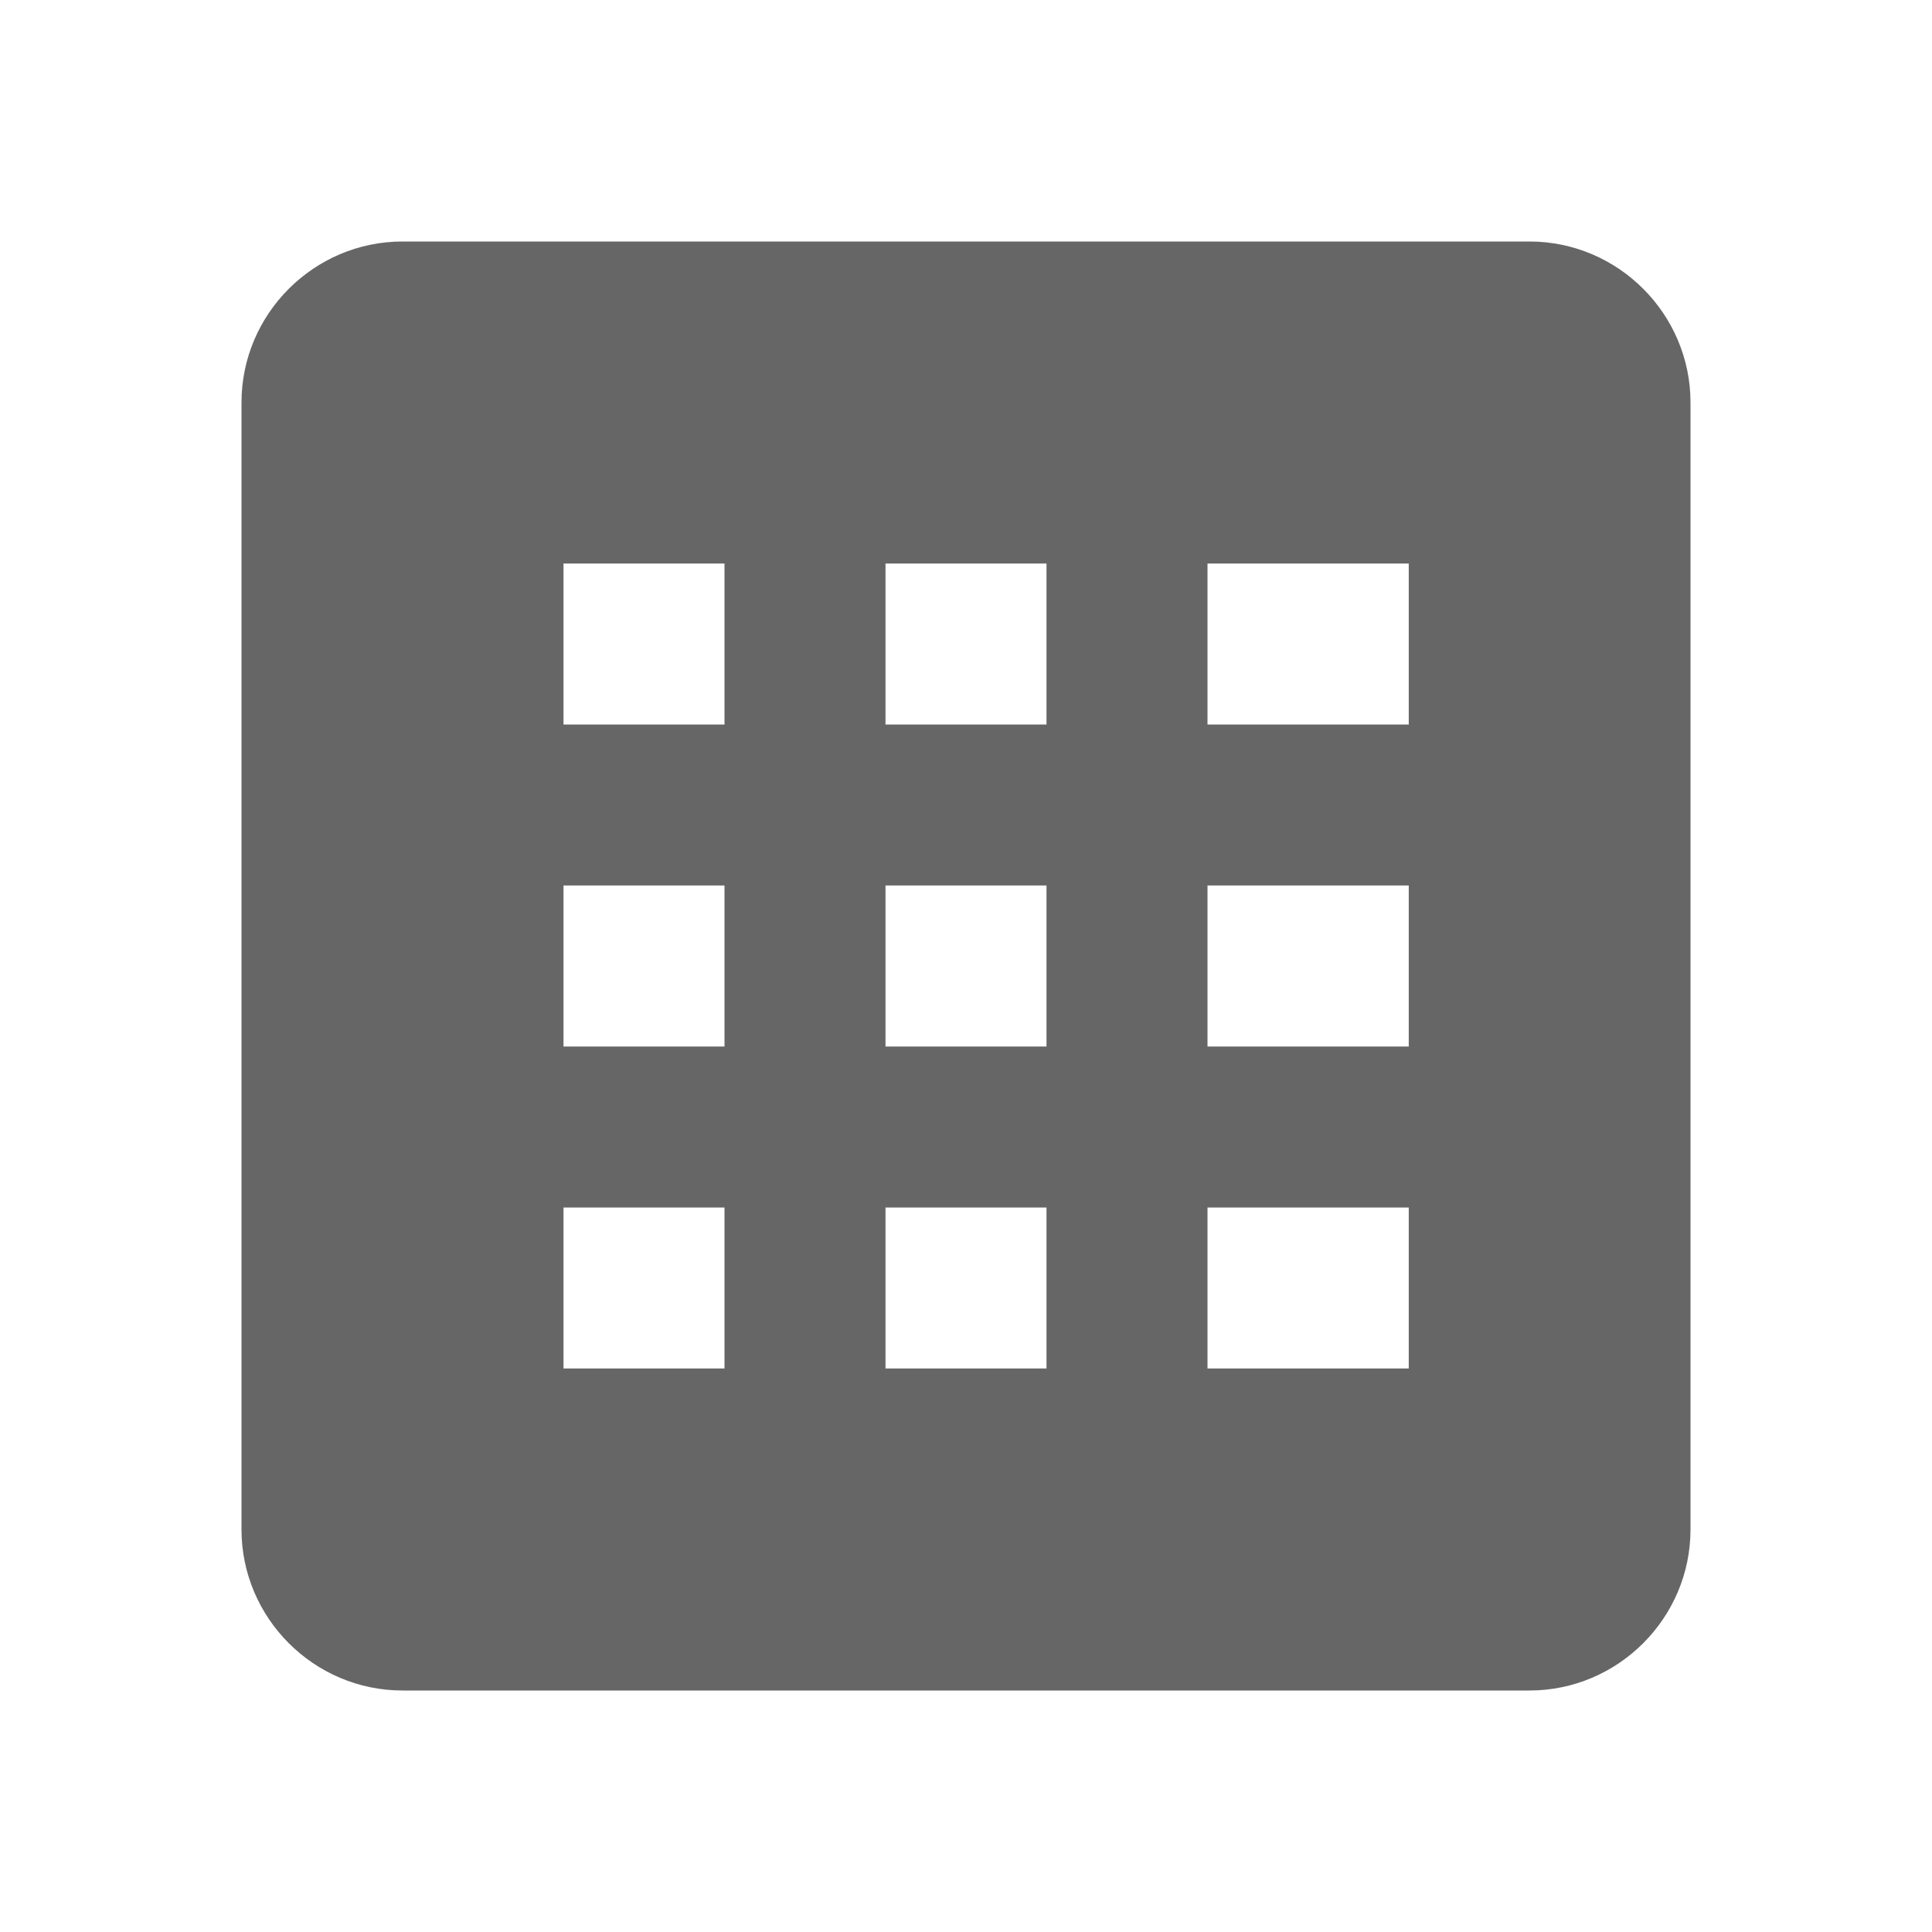
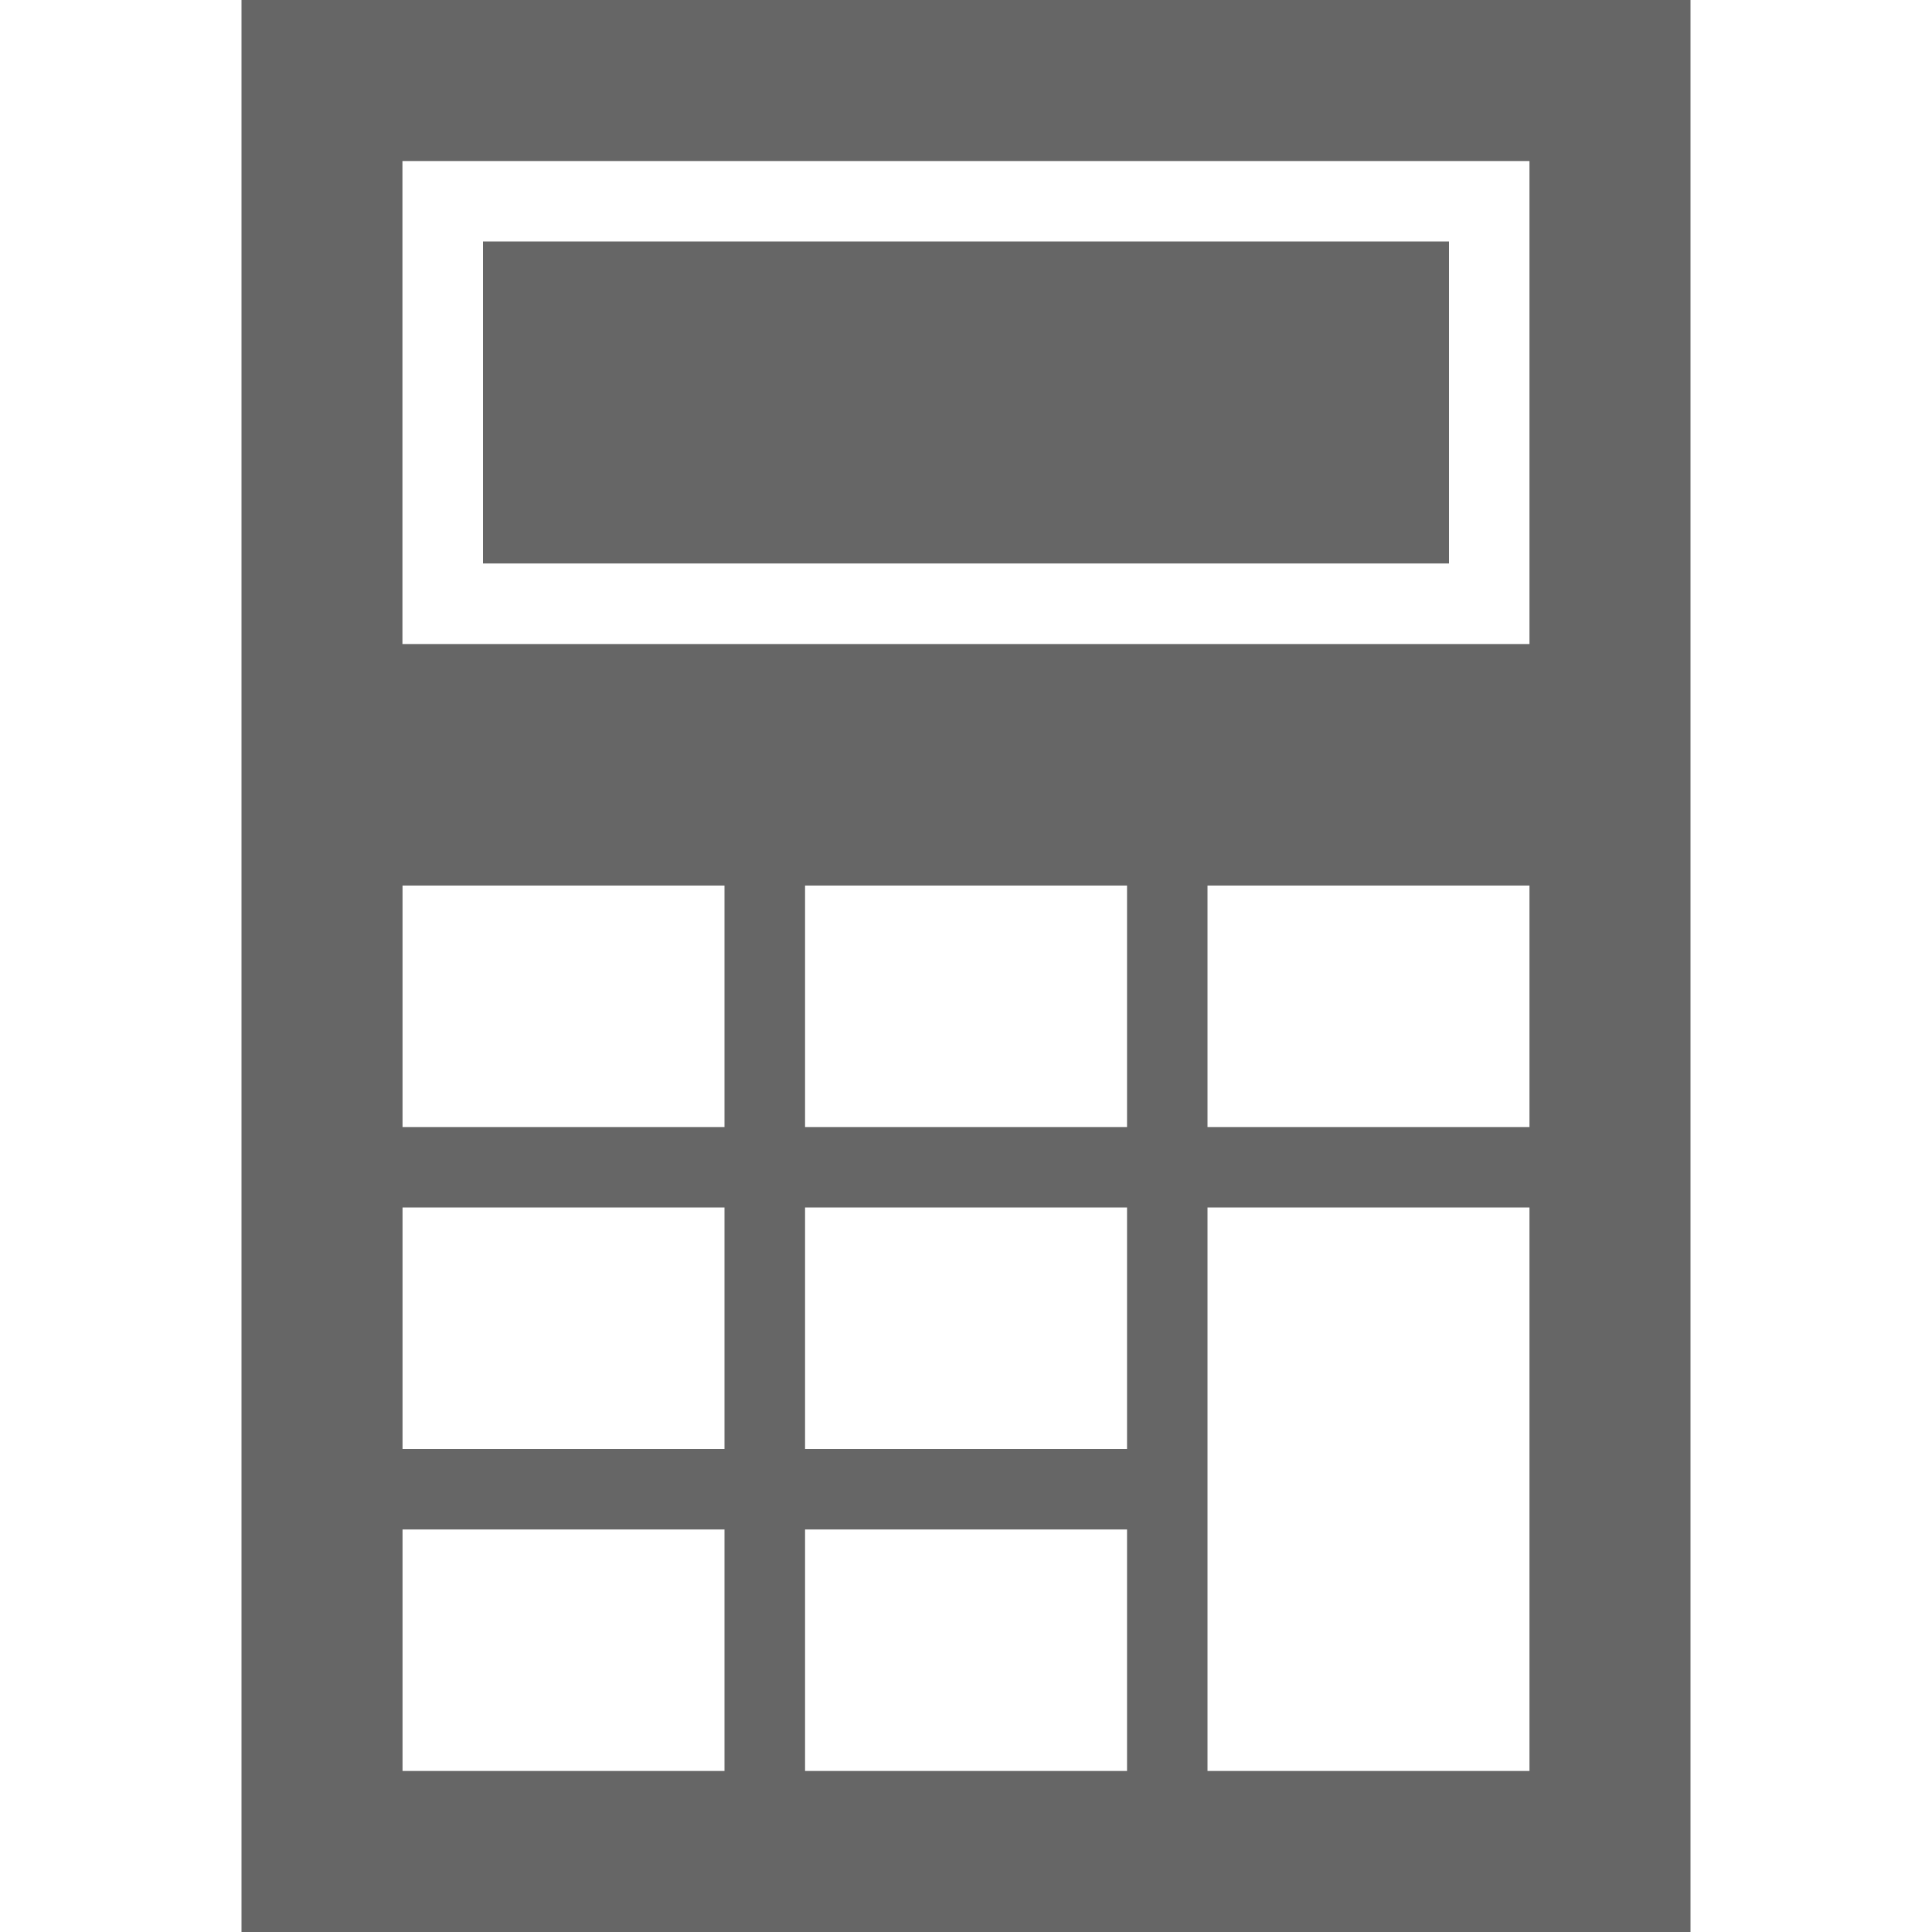
- <svg xmlns="http://www.w3.org/2000/svg" preserveAspectRatio="none" overflow="visible" style="display: block;" width="20" height="20" viewBox="0 0 24 24" fill="none">
-   <g id="calculate">
-     <path id="Shape" d="M19 3H5c-1.1 0-2 .9-2 2v14c0 1.1.9 2 2 2h14c1.1 0 2-.9 2-2V5c0-1.1-.9-2-2-2zM9 17H7v-2h2v2zm0-4H7v-2h2v2zm0-4H7V7h2v2zm4 8h-2v-2h2v2zm0-4h-2v-2h2v2zm0-4h-2V7h2v2zm4.5 8H15v-2h2.5v2zm0-4H15v-2h2.5v2zm0-4H15V7h2.5v2z" fill="#666666" />
+ <svg xmlns="http://www.w3.org/2000/svg" preserveAspectRatio="none" overflow="visible" style="display: block;" width="20" height="20" viewBox="0 0 20 20" fill="none">
+   <g id="calculator">
+     <path id="Vector" d="M2.5 0V20H17.5V0H2.5ZM7.5 18.333H4.167V15.833H7.5V18.333ZM7.5 15H4.167V12.5H7.5V15ZM7.5 11.667H4.167V9.167H7.5V11.667ZM11.667 18.333H8.334V15.833H11.667V18.333ZM11.667 15H8.334V12.5H11.667V15ZM11.667 11.667H8.334V9.167H11.667V11.667ZM15.833 18.333H12.5V12.5H15.833V18.333ZM15.833 11.667H12.5V9.167H15.833V11.667ZM15.833 6.667H4.166V1.667H15.833V6.667ZM15 5.833H5V2.5H15V5.833Z" fill="#666666" />
  </g>
</svg>
